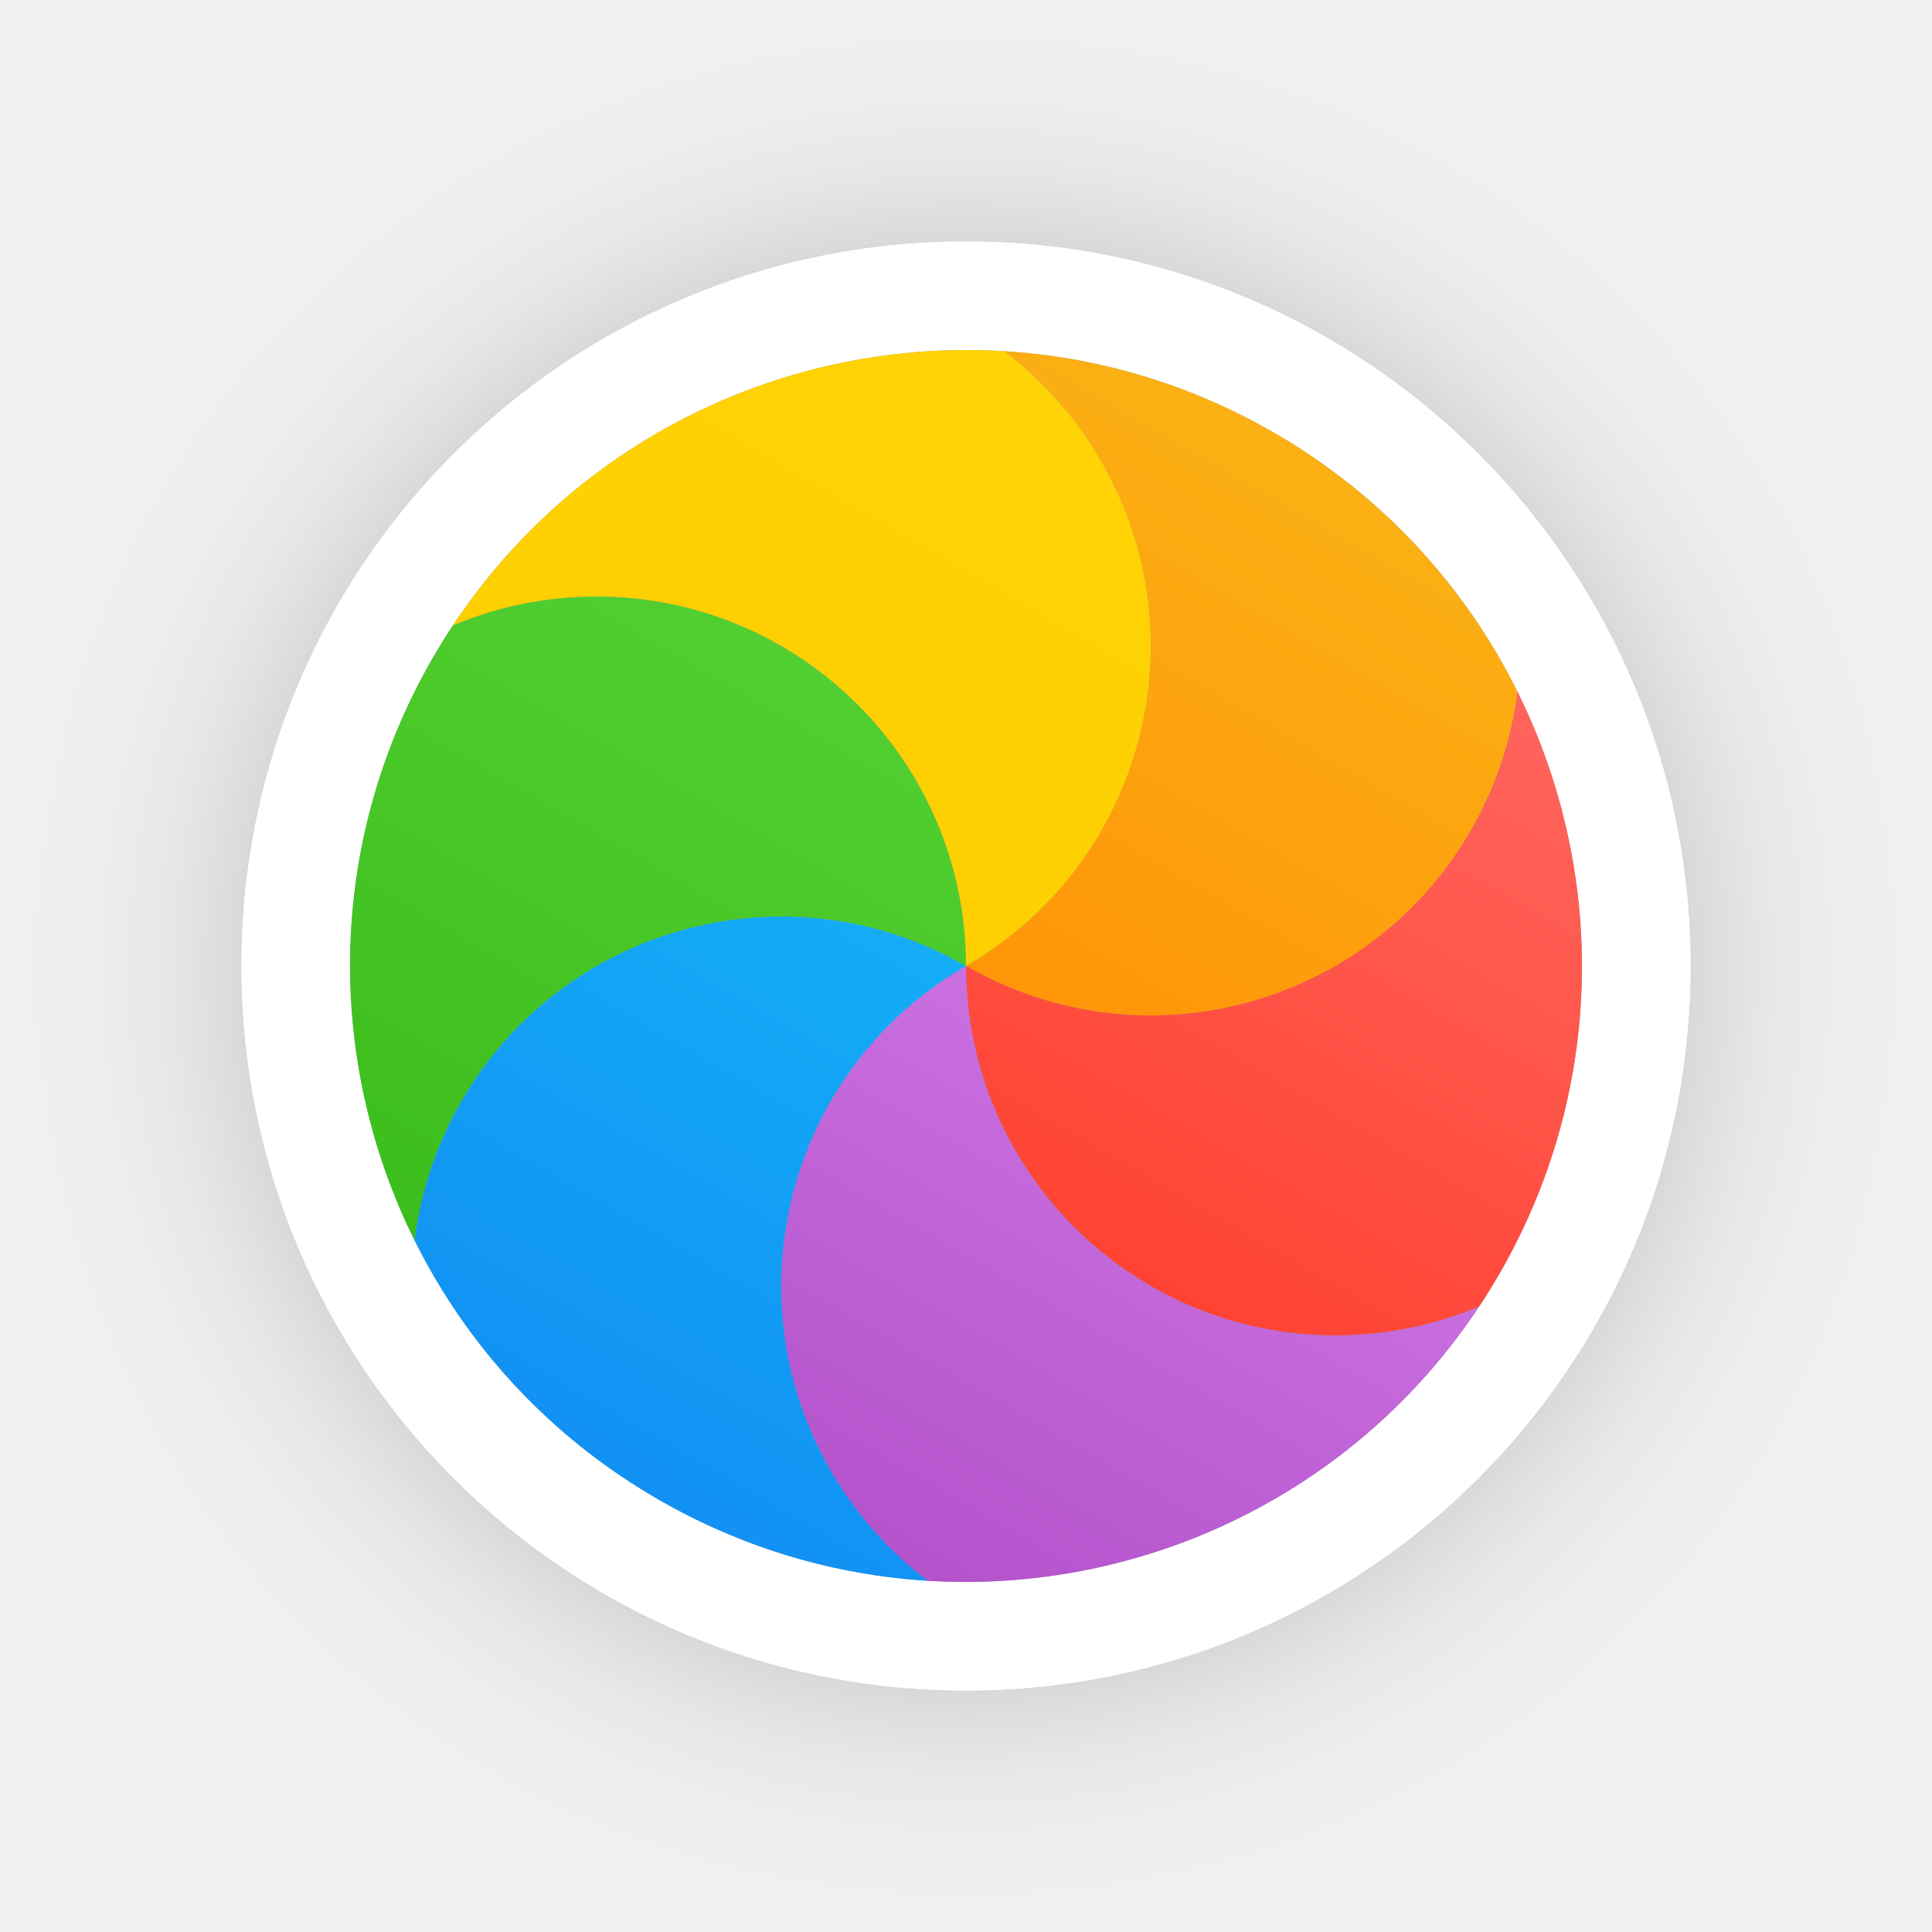
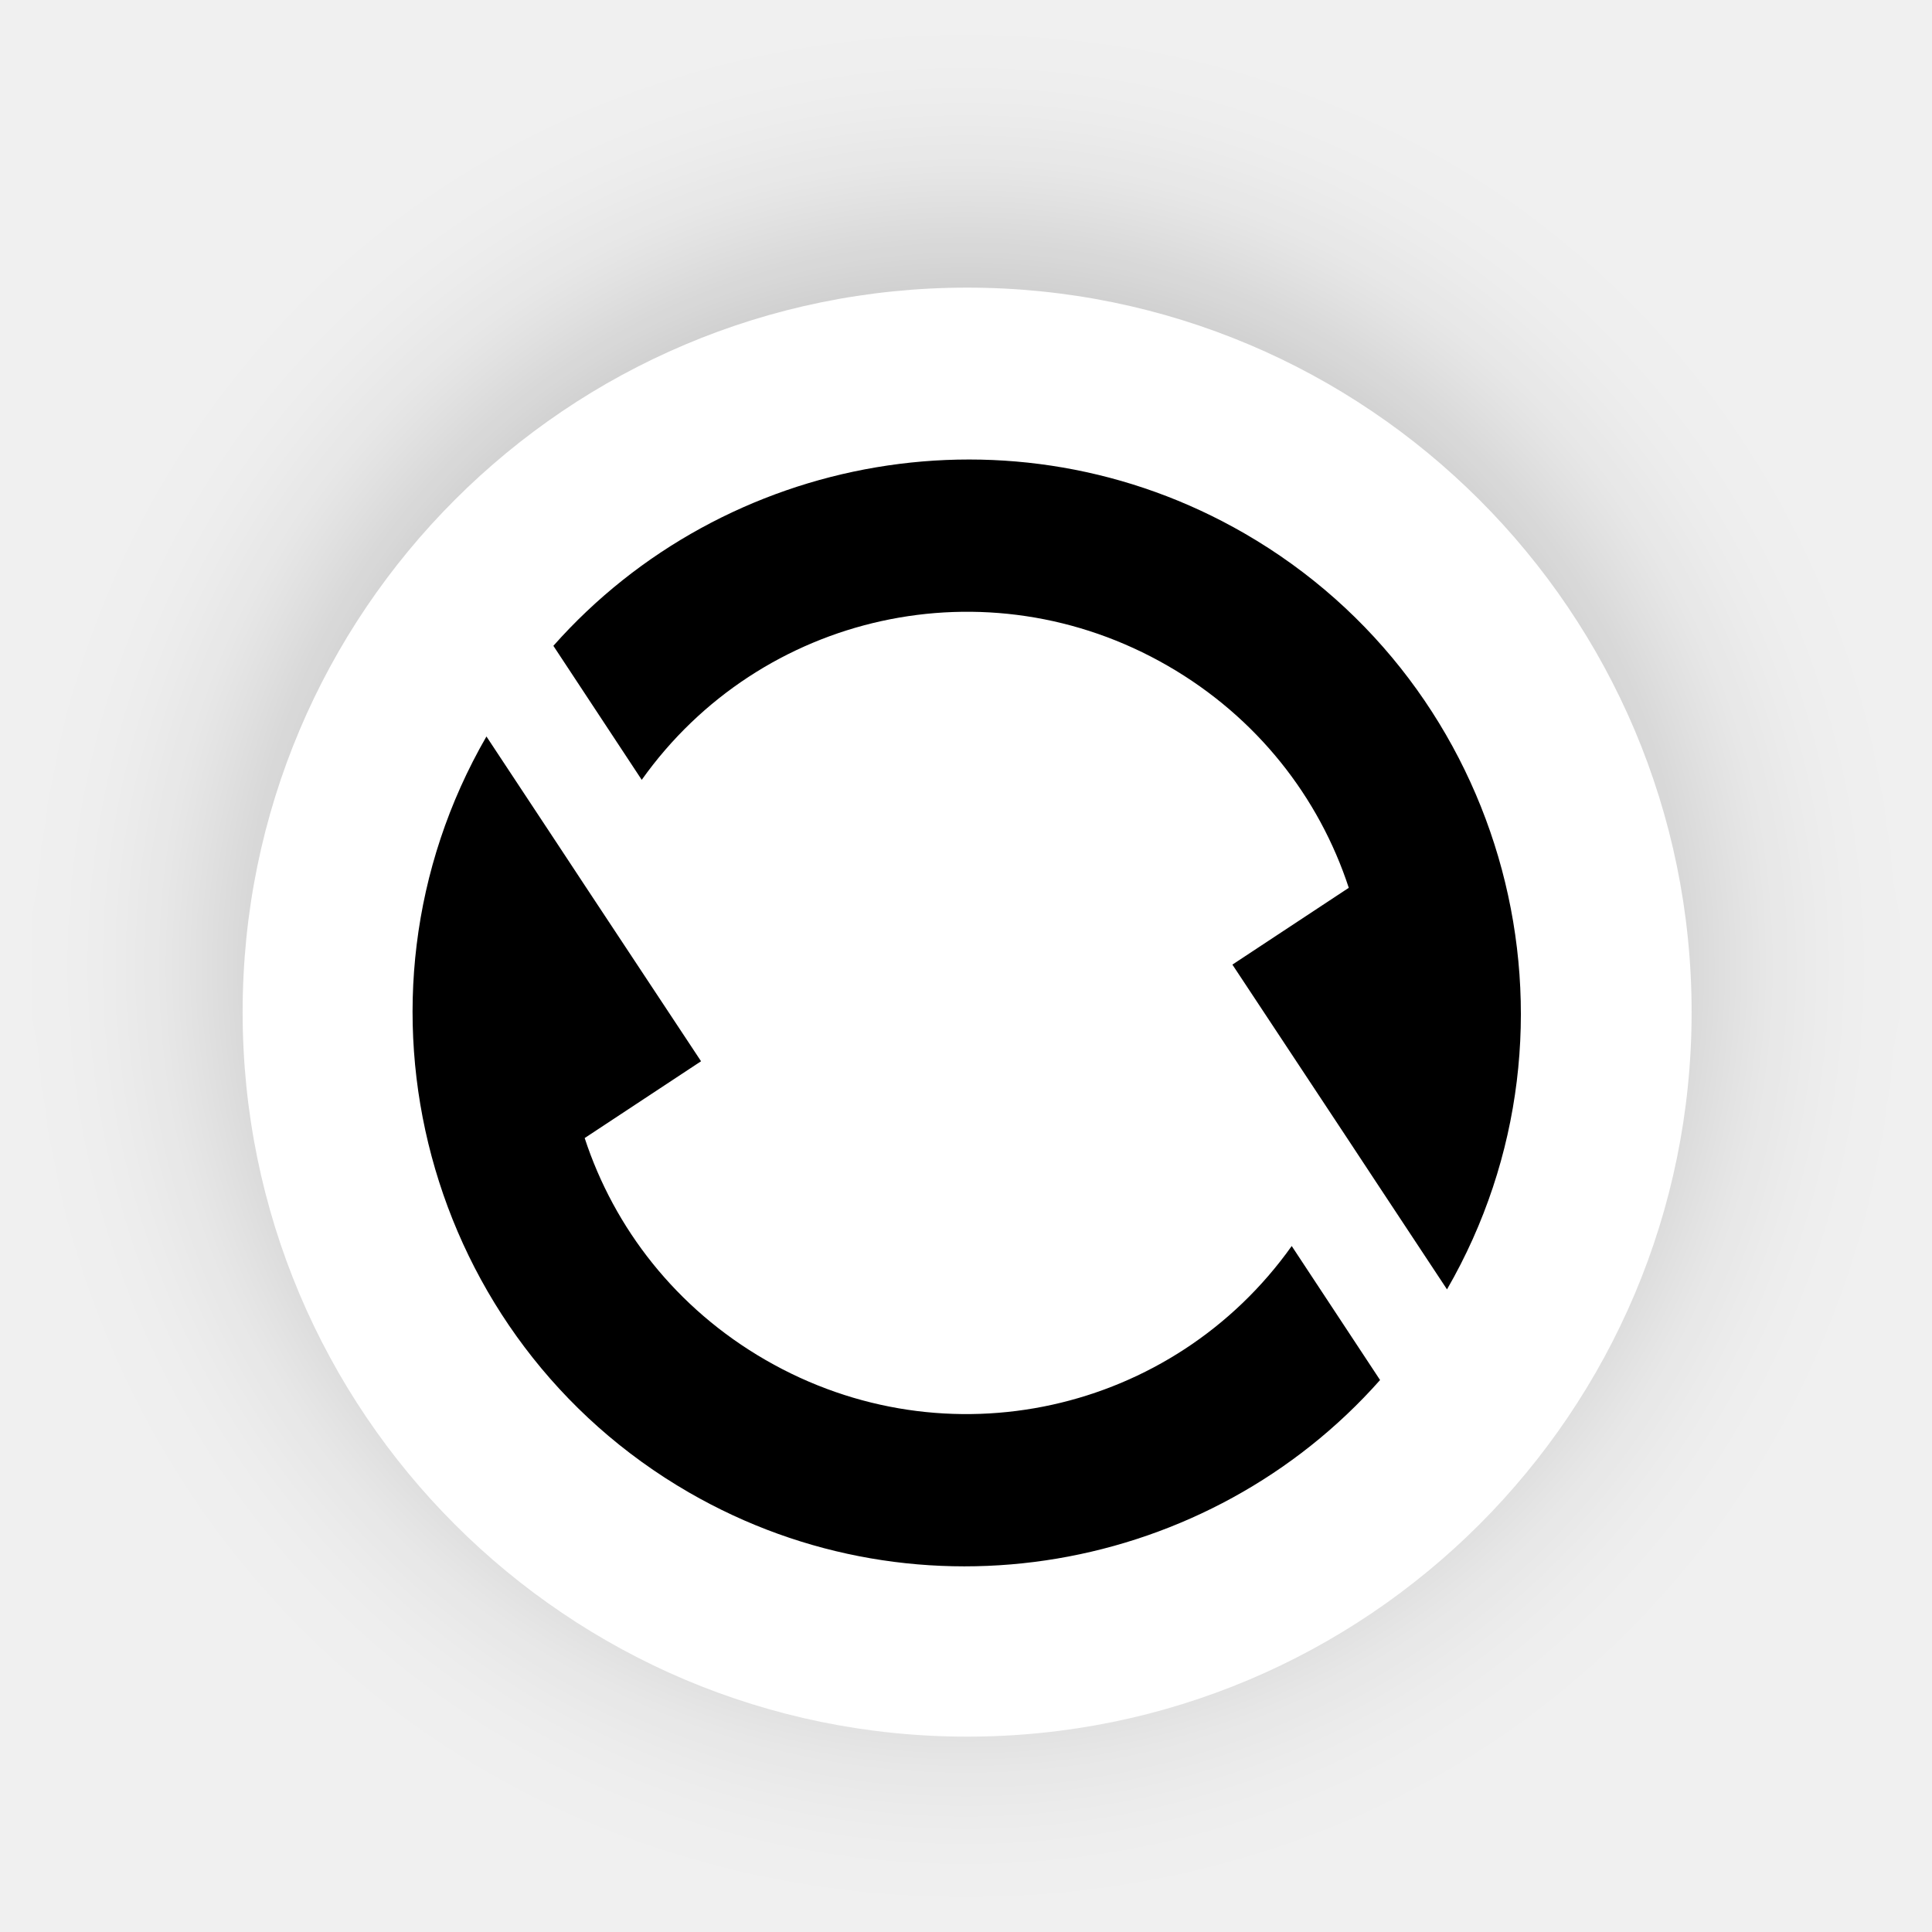
- <svg xmlns="http://www.w3.org/2000/svg" height="24" viewBox="0 0 24 24" width="24">
-   <filter id="a" color-interpolation-filters="sRGB" height="1.336" width="1.336" x="-.168" y="-.168">
+ <svg xmlns="http://www.w3.org/2000/svg" width="24" height="24" version="1.1" viewBox="0 0 24 24">
+   <filter id="a" x="-.168" y="-.168" width="1.336" height="1.336" color-interpolation-filters="sRGB">
    <feGaussianBlur stdDeviation="1.54" />
  </filter>
-   <linearGradient id="b" gradientTransform="matrix(1.028313 0 0 .9836115 -1.5249 .32507)" gradientUnits="userSpaceOnUse" x1="17.871" x2="17.871" y1="7.669" y2="17.893">
-     <stop offset="0" stop-color="#fbb114" />
-     <stop offset="1" stop-color="#ff9508" />
-   </linearGradient>
-   <linearGradient id="c" gradientTransform="matrix(.944652 0 0 1.070723 -1.5249 .32507)" gradientUnits="userSpaceOnUse" x1="23.954" x2="23.954" y1="8.61" y2="19.256">
-     <stop offset="0" stop-color="#ff645d" />
-     <stop offset="1" stop-color="#ff4332" />
-   </linearGradient>
-   <linearGradient id="d" gradientTransform="matrix(1.103708 0 0 .9164209 -1.5249 .32507)" gradientUnits="userSpaceOnUse" x1="20.127" x2="20.127" y1="19.205" y2="29.033">
-     <stop offset="0" stop-color="#ca70e1" />
-     <stop offset="1" stop-color="#b452cb" />
-   </linearGradient>
-   <linearGradient id="e" gradientTransform="matrix(1.028313 0 0 .9836116 -1.5249 .32507)" gradientUnits="userSpaceOnUse" x1="16.36" x2="16.36" y1="17.893" y2="28.118">
-     <stop offset="0" stop-color="#14adf6" />
-     <stop offset="1" stop-color="#1191f4" />
-   </linearGradient>
-   <linearGradient id="f" gradientTransform="matrix(.944652 0 0 1.070723 -1.5249 .32507)" gradientUnits="userSpaceOnUse" x1="13.308" x2="13.308" y1="13.619" y2="24.265">
-     <stop offset="0" stop-color="#52cf30" />
-     <stop offset="1" stop-color="#3bbd1c" />
-   </linearGradient>
-   <linearGradient id="g" gradientTransform="matrix(1.103708 0 0 .9164209 -1.5249 .32507)" gradientUnits="userSpaceOnUse" x1="11.766" x2="11.766" y1="9.377" y2="19.205">
-     <stop offset="0" stop-color="#ffd305" />
-     <stop offset="1" stop-color="#fdcf01" />
-   </linearGradient>
  <g fill-rule="evenodd">
-     <g filter="url(#a)" opacity=".2" transform="matrix(.8181815 0 0 .8181815 -283.3005 -654.2592)">
-       <circle cx="360.923" cy="814.317" r="11" />
-       <path d="m367.005 805.15c.333.789.518 1.656.518 2.567 0 3.645-2.955 6.6-6.6 6.6 1.823-3.157.741-7.193-2.416-9.016-.789-.456-1.633-.73-2.484-.835 1.475-.735 3.139-1.149 4.9-1.149 2.249 0 4.34.675 6.082 1.833z" />
-       <path d="m371.902 815.002c-.516.683-1.175 1.276-1.963 1.731-3.157 1.823-7.193.741-9.016-2.416 3.645 0 6.6-2.955 6.6-6.6 0-.91-.184-1.778-.518-2.567 2.964 1.971 4.918 5.341 4.918 9.167 0 .23-.007.459-.021.685z" />
-       <path d="m365.823 824.168c-.851-.106-1.695-.38-2.484-.835-3.157-1.823-4.238-5.859-2.416-9.016 1.823 3.157 5.859 4.238 9.016 2.416.788-.455 1.447-1.048 1.963-1.731-.247 4.022-2.656 7.46-6.079 9.166z" />
-       <path d="m354.841 823.484c-.333-.789-.518-1.656-.518-2.567 0-3.645 2.955-6.6 6.6-6.6-1.823 3.157-.741 7.193 2.416 9.016.789.456 1.633.73 2.484.835-1.475.735-3.139 1.149-4.9 1.149-2.249 0-4.34-.675-6.082-1.833z" />
-       <path d="m349.944 813.632c.516-.683 1.175-1.276 1.963-1.731 3.157-1.823 7.193-.741 9.016 2.416-3.645 0-6.6 2.955-6.6 6.6 0 .91.184 1.778.518 2.567-2.964-1.971-4.918-5.341-4.918-9.167 0-.23.007-.459.021-.685z" />
-       <path d="m356.023 804.466c.851.106 1.695.38 2.484.835 3.157 1.823 4.238 5.859 2.416 9.016-1.823-3.157-5.859-4.238-9.016-2.416-.788.455-1.447 1.048-1.963 1.731.247-4.022 2.656-7.46 6.079-9.166z" />
+     <g transform="matrix(.81818 0 0 .81818 -283.3 -654.26)" filter="url(#a)" opacity=".2">
+       <circle cx="360.92" cy="814.32" r="11" />
+       <path d="m367.01 805.15c0.333 0.789 0.518 1.657 0.518 2.567 0 3.645-2.955 6.6-6.6 6.6 1.823-3.157 0.741-7.193-2.416-9.016-0.789-0.456-1.633-0.73-2.484-0.835 1.476-0.735 3.139-1.149 4.9-1.149 2.249 0 4.34 0.675 6.082 1.833z" />
+       <path d="m371.9 815c-0.516 0.683-1.175 1.276-1.963 1.731-3.157 1.823-7.193 0.741-9.016-2.416 3.645 0 6.6-2.955 6.6-6.6 0-0.91-0.184-1.778-0.518-2.567 2.964 1.971 4.918 5.341 4.918 9.167 0 0.23-7e-3 0.459-0.021 0.685z" />
+       <path d="m365.82 824.17c-0.851-0.106-1.695-0.38-2.484-0.835-3.157-1.823-4.238-5.859-2.416-9.016 1.823 3.157 5.859 4.238 9.016 2.416 0.788-0.455 1.447-1.048 1.963-1.731-0.247 4.022-2.656 7.46-6.079 9.166z" />
+       <path d="m354.84 823.48c-0.333-0.789-0.518-1.657-0.518-2.567 0-3.645 2.955-6.6 6.6-6.6-1.823 3.157-0.741 7.193 2.416 9.016 0.789 0.456 1.633 0.73 2.484 0.835-1.476 0.735-3.139 1.149-4.9 1.149-2.249 0-4.34-0.675-6.082-1.833z" />
+       <path d="m349.94 813.63c0.516-0.683 1.175-1.276 1.963-1.731 3.157-1.823 7.193-0.741 9.016 2.416-3.645 0-6.6 2.955-6.6 6.6 0 0.91 0.184 1.778 0.518 2.567-2.964-1.971-4.918-5.341-4.918-9.167 0-0.23 7e-3 -0.459 0.021-0.685z" />
+       <path d="m356.02 804.47c0.851 0.106 1.695 0.38 2.484 0.835 3.157 1.823 4.238 5.859 2.416 9.016-1.823-3.157-5.859-4.238-9.016-2.416-0.788 0.455-1.447 1.048-1.963 1.731 0.247-4.022 2.656-7.46 6.079-9.166z" />
    </g>
-     <g fill="#fff" transform="matrix(.8181815 0 0 .8181815 -283.3005 -654.2592)">
-       <circle cx="360.923" cy="814.317" r="11" />
-       <path d="m367.005 805.15c.333.789.518 1.656.518 2.567 0 3.645-2.955 6.6-6.6 6.6 1.823-3.157.741-7.193-2.416-9.016-.789-.456-1.633-.73-2.484-.835 1.475-.735 3.139-1.149 4.9-1.149 2.249 0 4.34.675 6.082 1.833z" />
-       <path d="m371.902 815.002c-.516.683-1.175 1.276-1.963 1.731-3.157 1.823-7.193.741-9.016-2.416 3.645 0 6.6-2.955 6.6-6.6 0-.91-.184-1.778-.518-2.567 2.964 1.971 4.918 5.341 4.918 9.167 0 .23-.007.459-.021.685z" />
-       <path d="m365.823 824.168c-.851-.106-1.695-.38-2.484-.835-3.157-1.823-4.238-5.859-2.416-9.016 1.823 3.157 5.859 4.238 9.016 2.416.788-.455 1.447-1.048 1.963-1.731-.247 4.022-2.656 7.46-6.079 9.166z" />
-       <path d="m354.841 823.484c-.333-.789-.518-1.656-.518-2.567 0-3.645 2.955-6.6 6.6-6.6-1.823 3.157-.741 7.193 2.416 9.016.789.456 1.633.73 2.484.835-1.475.735-3.139 1.149-4.9 1.149-2.249 0-4.34-.675-6.082-1.833z" />
-       <path d="m349.944 813.632c.516-.683 1.175-1.276 1.963-1.731 3.157-1.823 7.193-.741 9.016 2.416-3.645 0-6.6 2.955-6.6 6.6 0 .91.184 1.778.518 2.567-2.964-1.971-4.918-5.341-4.918-9.167 0-.23.007-.459.021-.685z" />
-       <path d="m356.023 804.466c.851.106 1.695.38 2.484.835 3.157 1.823 4.238 5.859 2.416 9.016-1.823-3.157-5.859-4.238-9.016-2.416-.788.455-1.447 1.048-1.963 1.731.247-4.022 2.656-7.46 6.079-9.166z" />
+     <g transform="matrix(.81818 0 0 .81818 -283.3 -654.26)" fill="#fff">
+       <circle cx="360.94" cy="815.02" r="11" />
    </g>
-     <g transform="matrix(1.558846 .9 -.9 1.558846 3.917459 -25.36525)">
-       <circle cx="14.268" cy="15.732" fill="#959595" r="4.25" stroke-width=".423" />
-       <g transform="matrix(.4225851 0 0 .4225851 7.474854 8.157344)">
-         <path d="m21.636 9.544c.305.721.473 1.514.473 2.347 0 3.333-2.702 6.034-6.034 6.034 1.666-2.886.677-6.577-2.209-8.243-.722-.417-1.493-.667-2.271-.764 1.349-.672 2.87-1.05 4.48-1.05 2.056 0 3.968.617 5.561 1.676z" fill="url(#b)" />
-         <path d="m26.113 18.551c-.472.624-1.074 1.166-1.795 1.582-2.886 1.666-6.577.677-8.243-2.209 3.333 0 6.034-2.702 6.034-6.034 0-.832-.169-1.625-.473-2.347 2.71 1.802 4.496 4.883 4.496 8.381 0 .21-.007.419-.019.626z" fill="url(#c)" />
-         <path d="m20.555 26.932c-.778-.097-1.55-.347-2.271-.764-2.886-1.666-3.875-5.357-2.209-8.243 1.666 2.886 5.357 3.875 8.243 2.209.72-.416 1.323-.958 1.795-1.582-.226 3.678-2.428 6.821-5.558 8.38z" fill="url(#d)" />
-         <path d="m10.514 26.306c-.305-.721-.473-1.514-.473-2.347 0-3.333 2.702-6.034 6.034-6.034-1.666 2.886-.677 6.577 2.209 8.243.722.417 1.493.667 2.271.764-1.349.672-2.87 1.05-4.48 1.05-2.056 0-3.968-.617-5.561-1.676z" fill="url(#e)" />
-         <path d="m6.037 17.299c.472-.624 1.074-1.166 1.795-1.582 2.886-1.666 6.577-.677 8.243 2.209-3.333 0-6.034 2.702-6.034 6.034 0 .832.169 1.625.473 2.347-2.71-1.802-4.496-4.883-4.496-8.381 0-.21.007-.419.019-.626z" fill="url(#f)" />
-         <path d="m11.595 8.918c.778.097 1.55.347 2.271.764 2.886 1.666 3.875 5.357 2.209 8.243-1.666-2.886-5.357-3.875-8.243-2.209-.72.416-1.323.958-1.795 1.582.226-3.678 2.428-6.821 5.558-8.38z" fill="url(#g)" />
-       </g>
+     <g transform="rotate(30 12.009 12.583)" stroke-linecap="round" stroke-linejoin="round">
+       <path d="m5.125 12.592c0 3.786 3.089 6.875 6.875 6.875 3.316 0 6.097-2.37 6.736-5.502l-1.783-0.893c-0.239 2.532-2.356 4.494-4.953 4.494-1.281 0-2.445-0.476-3.324-1.264l0.775-1.549-2.328-1.162-0.557-0.279z" color="#000000" style="-inkscape-stroke:none;paint-order:stroke fill markers" />
+       <path d="m18.893 12.574c0-3.786-3.089-6.875-6.875-6.875-3.316 0-6.097 2.37-6.736 5.502l1.783 0.893c0.239-2.532 2.356-4.494 4.953-4.494 1.281 0 2.445 0.476 3.324 1.264l-0.775 1.549 2.328 1.162 0.557 0.279z" color="#000000" style="-inkscape-stroke:none;paint-order:stroke fill markers" />
    </g>
  </g>
</svg>
